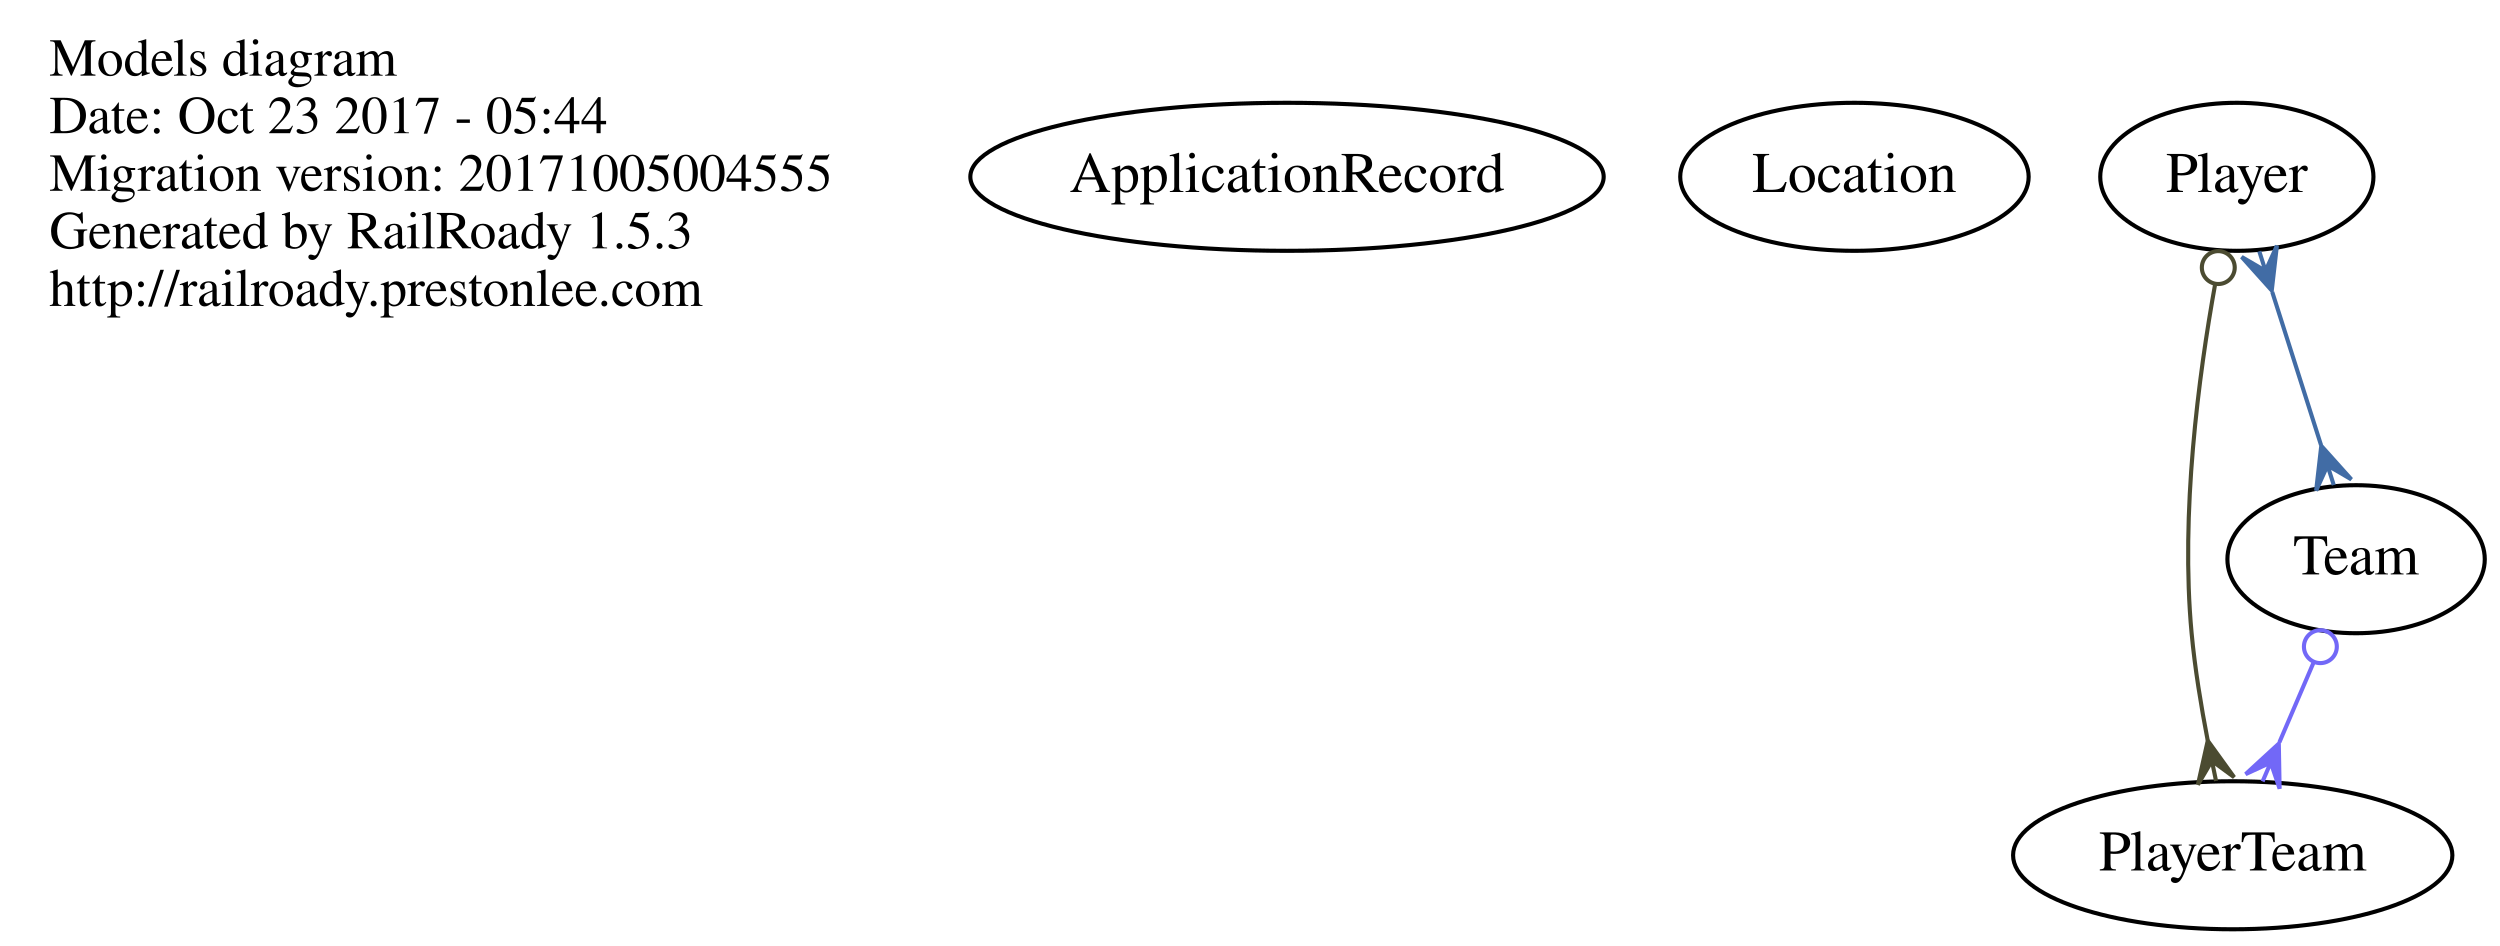
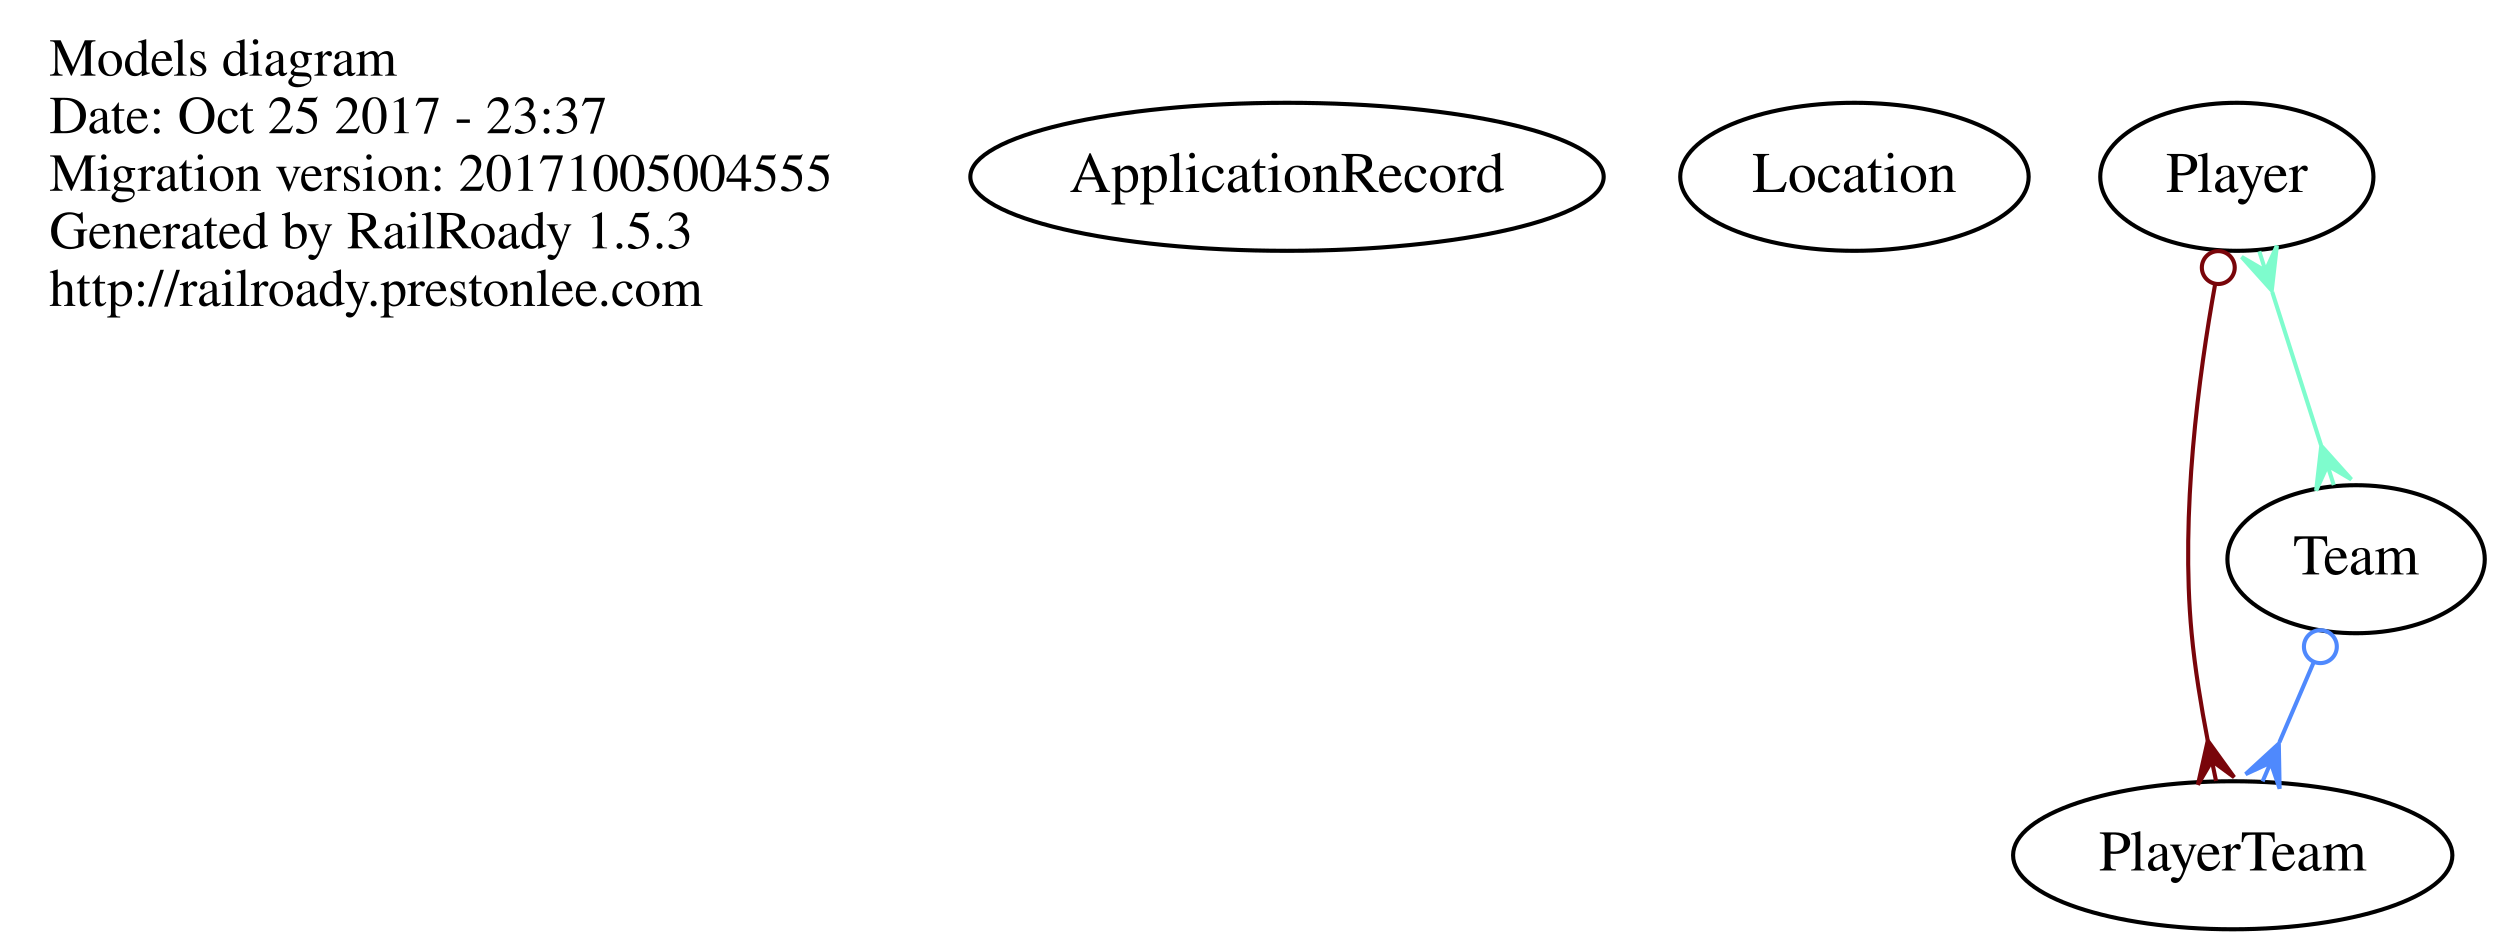
<svg xmlns="http://www.w3.org/2000/svg" width="608pt" height="230pt" viewBox="0.00 0.00 608.00 230.00">
  <g id="graph0" class="graph" transform="scale(1 1) rotate(0) translate(4 226)">
    <polygon fill="none" stroke="none" points="-4,4 -4,-226 604,-226 604,4 -4,4" />
    <g id="node1" class="node">
      <text text-anchor="start" x="8" y="-207.6" font-family="Times,serif" font-size="13.00">Models diagram</text>
-       <text text-anchor="start" x="8" y="-193.6" font-family="Times,serif" font-size="13.00">Date: Oct 23 2017 - 05:44</text>
+       <text text-anchor="start" x="8" y="-193.6" font-family="Times,serif" font-size="13.00">Date: Oct 25 2017 - 23:37</text>
      <text text-anchor="start" x="8" y="-179.6" font-family="Times,serif" font-size="13.00">Migration version: 20171005004555</text>
      <text text-anchor="start" x="8" y="-165.6" font-family="Times,serif" font-size="13.00">Generated by RailRoady 1.5.3</text>
      <text text-anchor="start" x="8" y="-151.6" font-family="Times,serif" font-size="13.00">http://railroady.prestonlee.com</text>
    </g>
    <g id="node2" class="node">
      <ellipse fill="none" stroke="black" cx="309" cy="-183" rx="77.015" ry="18" />
      <text text-anchor="middle" x="309" y="-179.3" font-family="Times,serif" font-size="14.00">ApplicationRecord</text>
    </g>
    <g id="node3" class="node">
      <ellipse fill="none" stroke="black" cx="447" cy="-183" rx="42.37" ry="18" />
      <text text-anchor="middle" x="447" y="-179.3" font-family="Times,serif" font-size="14.00">Location</text>
    </g>
    <g id="node4" class="node">
      <ellipse fill="none" stroke="black" cx="540" cy="-183" rx="33.221" ry="18" />
      <text text-anchor="middle" x="540" y="-179.3" font-family="Times,serif" font-size="14.00">Player</text>
    </g>
    <g id="node5" class="node">
      <ellipse fill="none" stroke="black" cx="539" cy="-18" rx="53.418" ry="18" />
      <text text-anchor="middle" x="539" y="-14.3" font-family="Times,serif" font-size="14.00">PlayerTeam</text>
    </g>
    <g id="edge1" class="edge">
-       <path fill="none" stroke="#4b4b31" d="M534.725,-156.895C530.701,-134.605 526.275,-101.144 529,-72 529.797,-63.478 531.3,-54.285 532.903,-45.986" />
-       <ellipse fill="none" stroke="#4b4b31" cx="535.488" cy="-160.928" rx="4" ry="4" />
-       <polygon fill="#4b4b31" stroke="#4b4b31" points="532.927,-45.866 539.349,-36.977 533.934,-40.968 534.941,-36.071 534.941,-36.071 534.941,-36.071 533.934,-40.968 530.533,-35.165 532.927,-45.866 532.927,-45.866" />
+       <path fill="none" stroke="#79050a" d="M534.725,-156.895C530.701,-134.605 526.275,-101.144 529,-72 529.797,-63.478 531.3,-54.285 532.903,-45.986" />
+       <ellipse fill="none" stroke="#79050a" cx="535.488" cy="-160.928" rx="4" ry="4" />
+       <polygon fill="#79050a" stroke="#79050a" points="532.927,-45.866 539.349,-36.977 533.934,-40.968 534.941,-36.071 534.941,-36.071 534.941,-36.071 533.934,-40.968 530.533,-35.165 532.927,-45.866 532.927,-45.866" />
    </g>
    <g id="node6" class="node">
      <ellipse fill="none" stroke="black" cx="569" cy="-90" rx="31.297" ry="18" />
      <text text-anchor="middle" x="569" y="-86.3" font-family="Times,serif" font-size="14.00">Team</text>
    </g>
    <g id="edge2" class="edge">
-       <path fill="none" stroke="#416ca5" d="M548.608,-154.988C552.358,-143.221 556.741,-129.467 560.481,-117.732" />
-       <polygon fill="#416ca5" stroke="#416ca5" points="548.491,-155.356 541.167,-163.517 546.973,-160.12 545.455,-164.884 545.455,-164.884 545.455,-164.884 546.973,-160.12 549.742,-166.25 548.491,-155.356 548.491,-155.356" />
-       <polygon fill="#416ca5" stroke="#416ca5" points="560.533,-117.568 567.857,-109.406 562.052,-112.804 563.57,-108.04 563.57,-108.04 563.57,-108.04 562.052,-112.804 559.282,-106.673 560.533,-117.568 560.533,-117.568" />
+       <path fill="none" stroke="#7efccd" d="M548.608,-154.988C552.358,-143.221 556.741,-129.467 560.481,-117.732" />
+       <polygon fill="#7efccd" stroke="#7efccd" points="548.491,-155.356 541.167,-163.517 546.973,-160.12 545.455,-164.884 545.455,-164.884 545.455,-164.884 546.973,-160.12 549.742,-166.25 548.491,-155.356 548.491,-155.356" />
+       <polygon fill="#7efccd" stroke="#7efccd" points="560.533,-117.568 567.857,-109.406 562.052,-112.804 563.57,-108.04 563.57,-108.04 563.57,-108.04 562.052,-112.804 559.282,-106.673 560.533,-117.568 560.533,-117.568" />
    </g>
    <g id="edge3" class="edge">
-       <path fill="none" stroke="#7268f7" d="M558.619,-64.778C555.947,-58.544 553.059,-51.805 550.341,-45.463" />
-       <ellipse fill="none" stroke="#7268f7" cx="560.315" cy="-68.734" rx="4" ry="4" />
-       <polygon fill="#7268f7" stroke="#7268f7" points="550.206,-45.148 550.403,-34.184 548.237,-40.552 546.267,-35.956 546.267,-35.956 546.267,-35.956 548.237,-40.552 542.131,-37.729 550.206,-45.148 550.206,-45.148" />
+       <path fill="none" stroke="#4f89fd" d="M558.619,-64.778C555.947,-58.544 553.059,-51.805 550.341,-45.463" />
+       <ellipse fill="none" stroke="#4f89fd" cx="560.315" cy="-68.734" rx="4" ry="4" />
+       <polygon fill="#4f89fd" stroke="#4f89fd" points="550.206,-45.148 550.403,-34.184 548.237,-40.552 546.267,-35.956 546.267,-35.956 546.267,-35.956 548.237,-40.552 542.131,-37.729 550.206,-45.148 550.206,-45.148" />
    </g>
  </g>
</svg>
